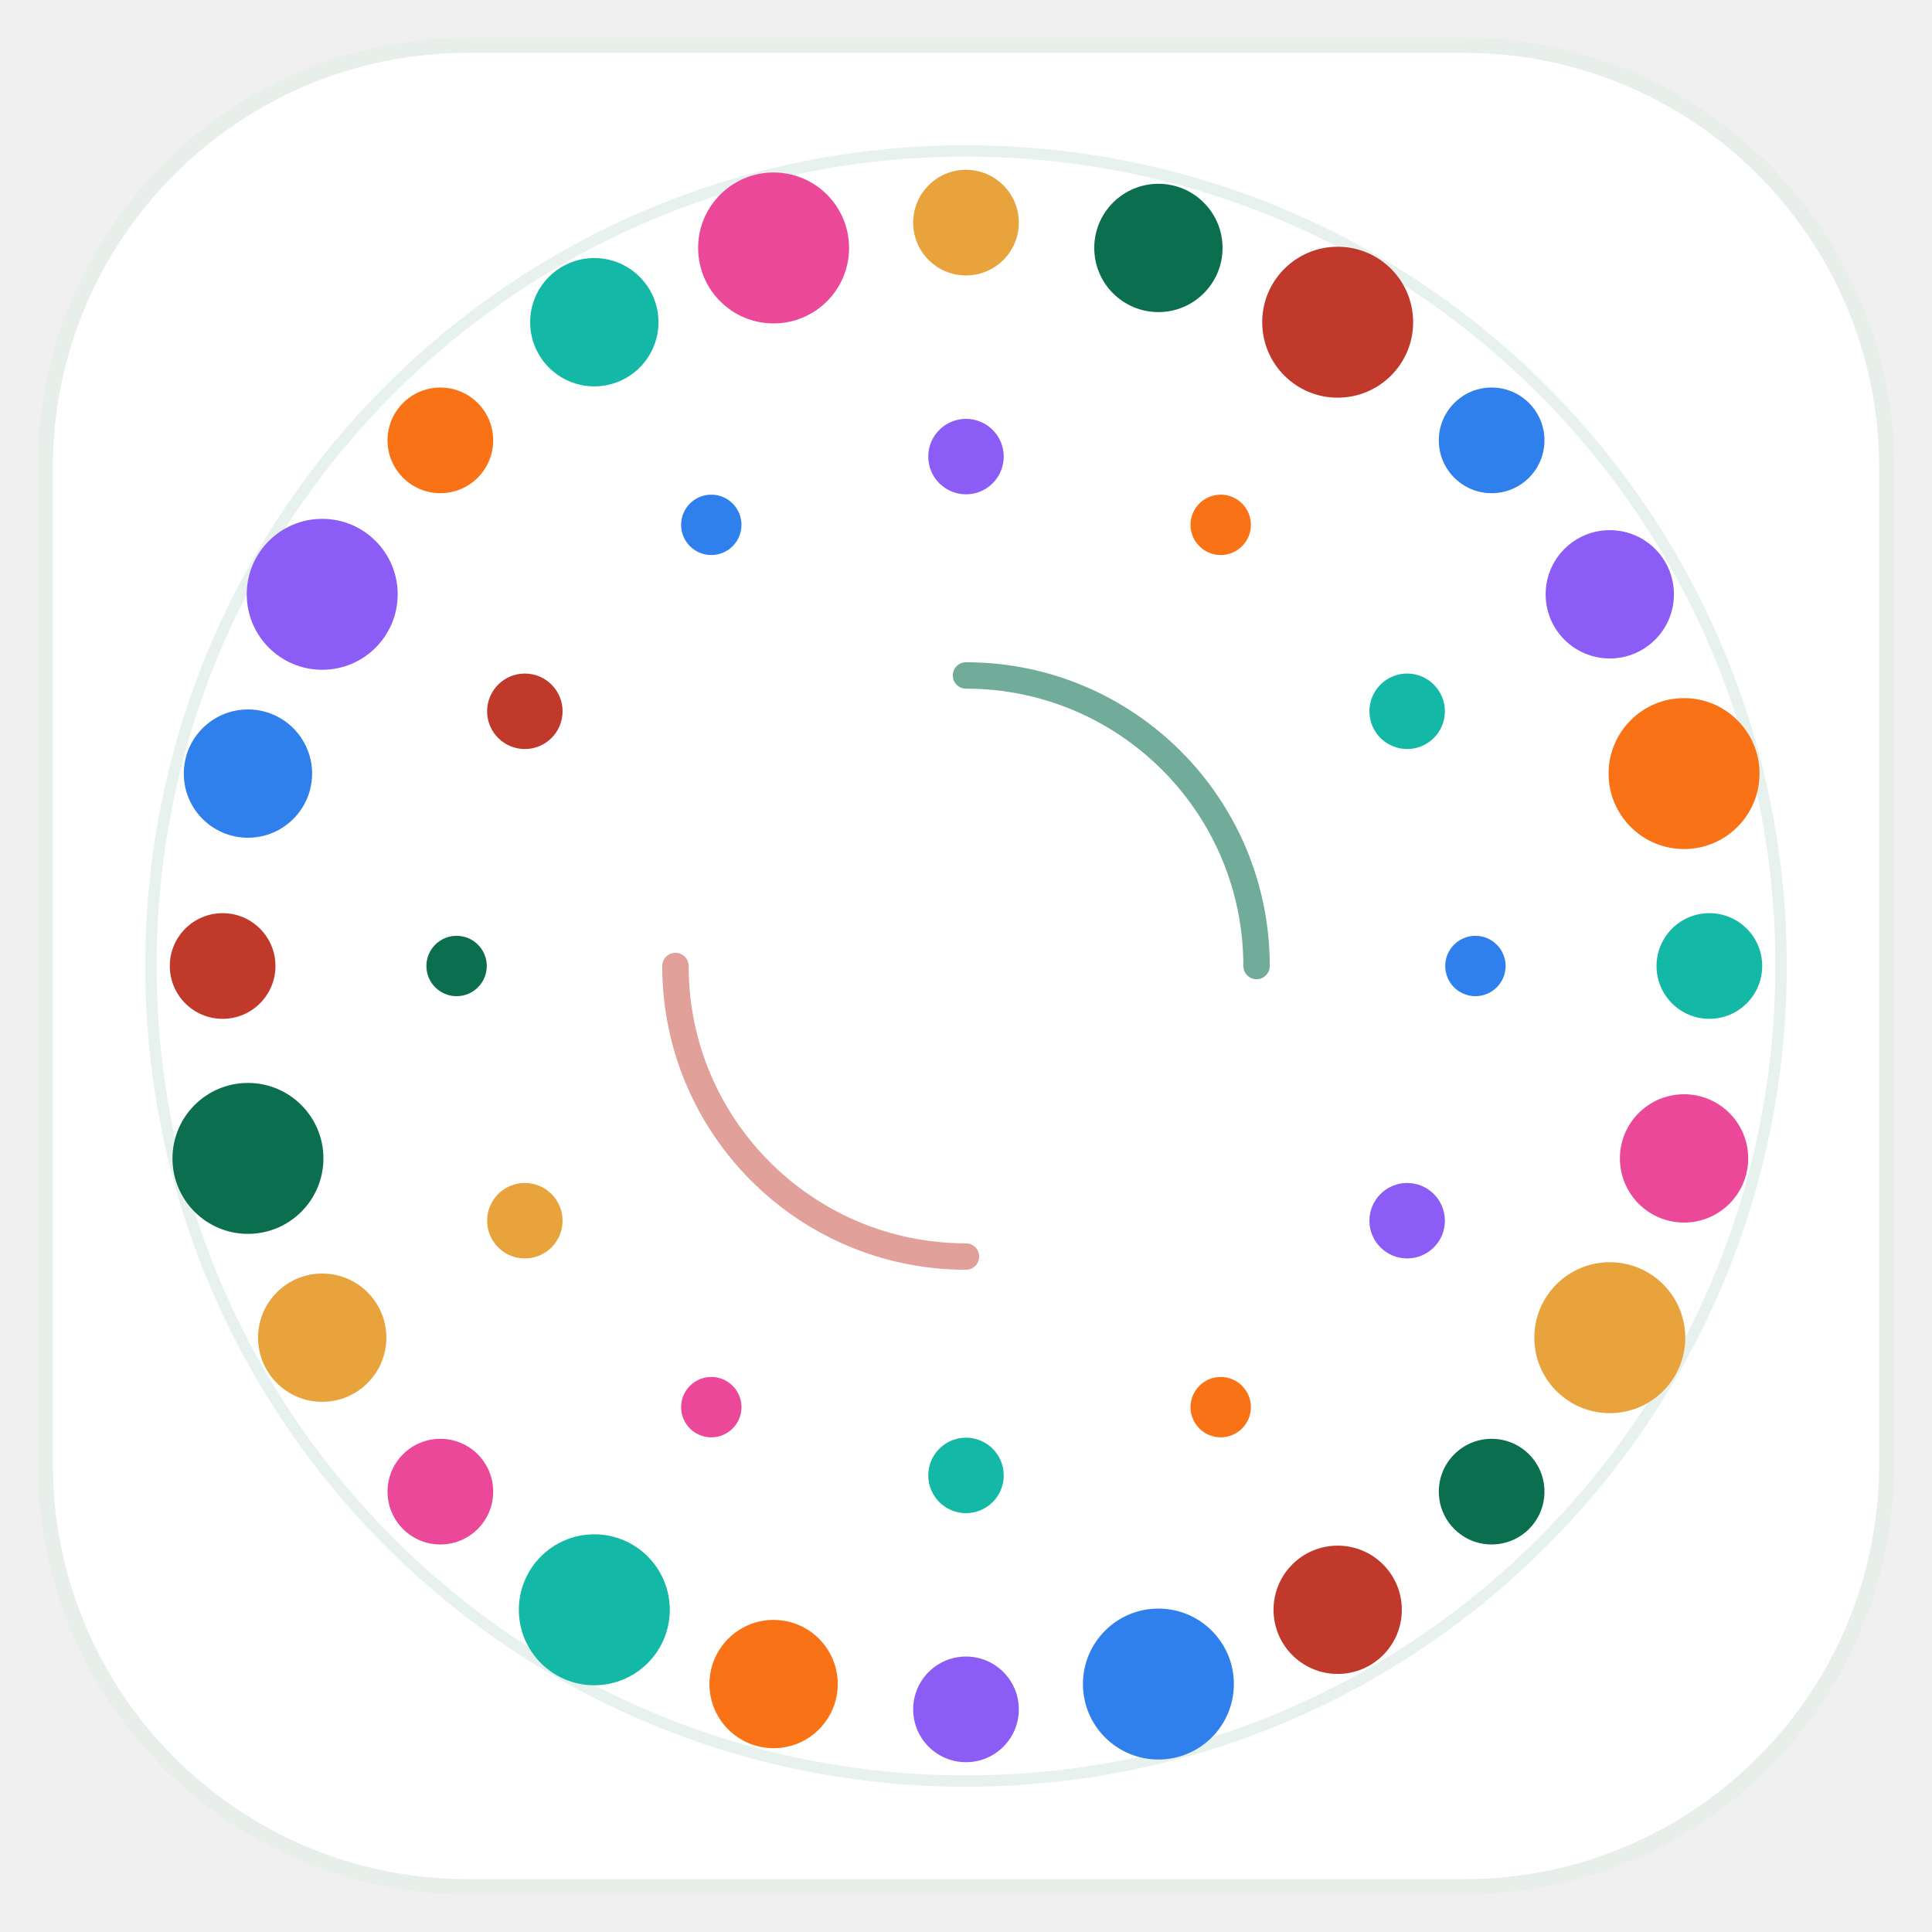
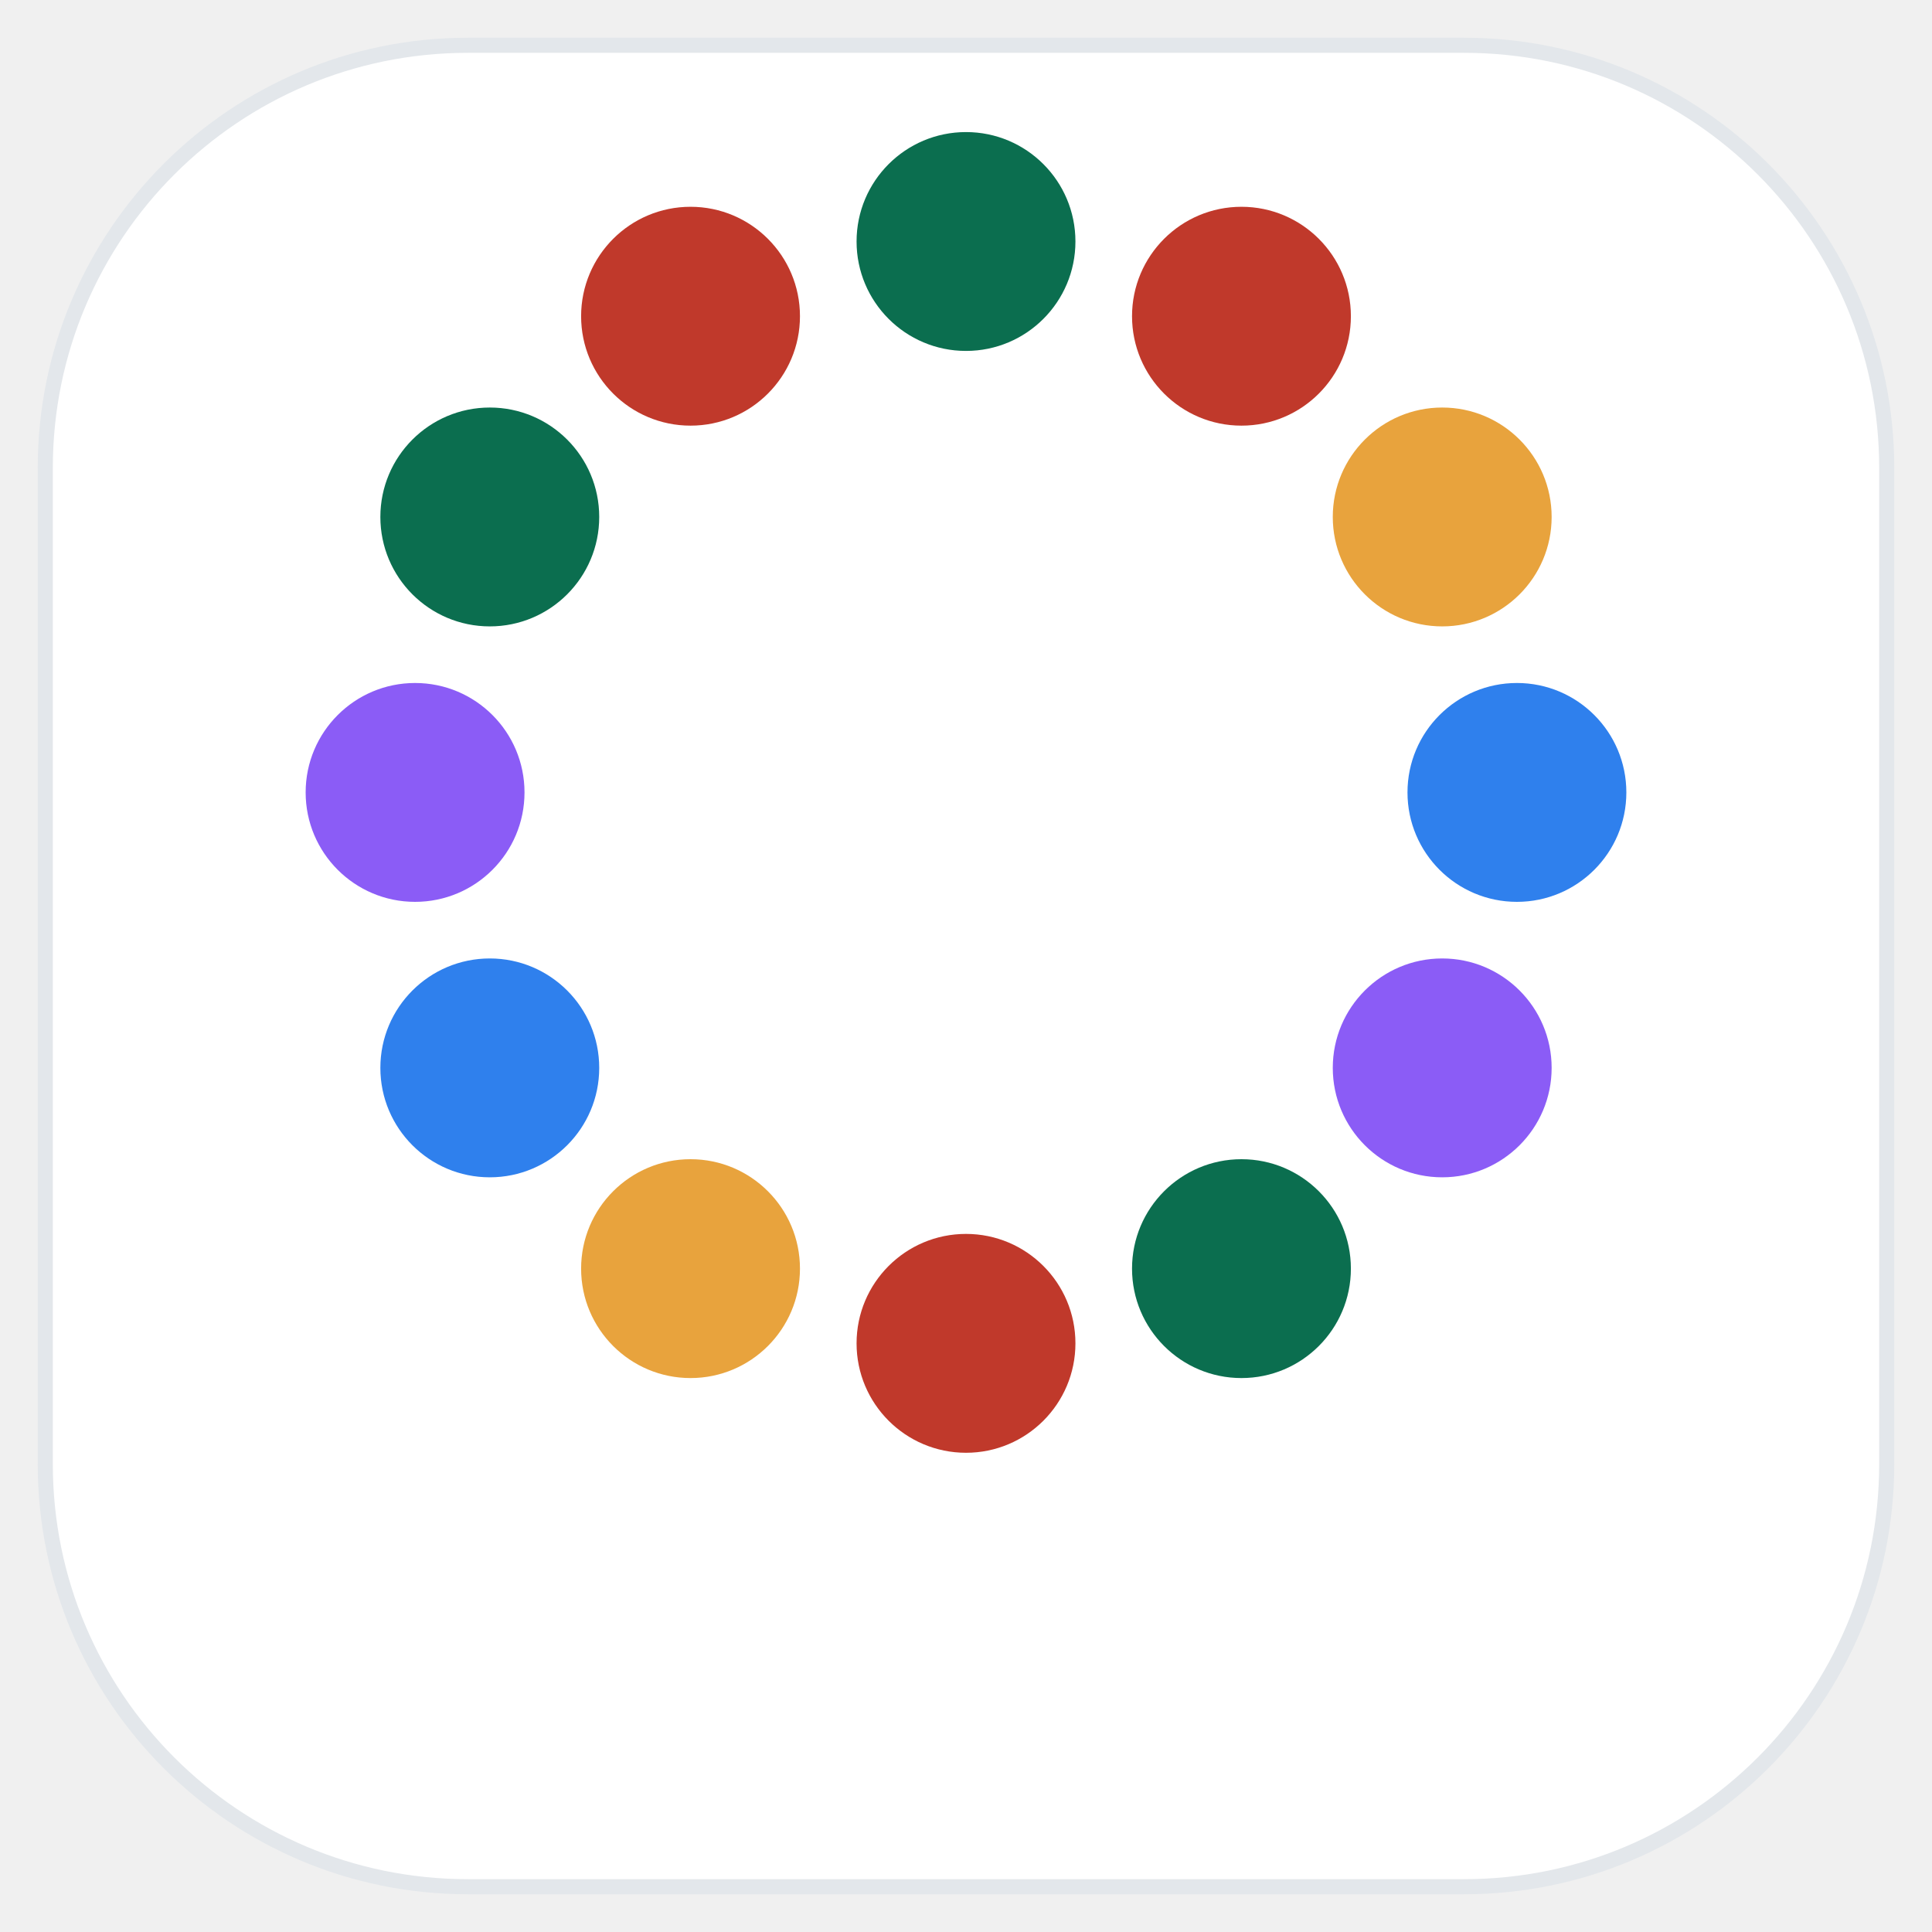
<svg xmlns="http://www.w3.org/2000/svg" viewBox="0 0 512 512" width="512" height="512">
-   <rect x="12" y="12" width="488" height="488" rx="112" fill="#FFFFFF" stroke="#E8EEE9" stroke-width="4" />
-   <circle cx="256" cy="256" r="216" fill="none" stroke="#0B6E4F" stroke-opacity=".10" stroke-width="3" />
-   <circle cx="256.00" cy="59.00" r="14" fill="#E8A33D" />
-   <circle cx="306.99" cy="65.71" r="17" fill="#0B6E4F" />
-   <circle cx="354.50" cy="85.39" r="20" fill="#C0392B" />
-   <circle cx="395.30" cy="116.70" r="14" fill="#2F80ED" />
-   <circle cx="426.61" cy="157.50" r="17" fill="#8B5CF6" />
-   <circle cx="446.29" cy="205.01" r="20" fill="#F97316" />
-   <circle cx="453.00" cy="256.00" r="14" fill="#14B8A6" />
-   <circle cx="446.29" cy="306.99" r="17" fill="#EC4899" />
-   <circle cx="426.61" cy="354.50" r="20" fill="#E8A33D" />
-   <circle cx="395.30" cy="395.30" r="14" fill="#0B6E4F" />
-   <circle cx="354.50" cy="426.61" r="17" fill="#C0392B" />
-   <circle cx="306.99" cy="446.29" r="20" fill="#2F80ED" />
-   <circle cx="256.00" cy="453.00" r="14" fill="#8B5CF6" />
-   <circle cx="205.01" cy="446.29" r="17" fill="#F97316" />
-   <circle cx="157.50" cy="426.61" r="20" fill="#14B8A6" />
-   <circle cx="116.70" cy="395.30" r="14" fill="#EC4899" />
-   <circle cx="85.39" cy="354.50" r="17" fill="#E8A33D" />
-   <circle cx="65.71" cy="306.99" r="20" fill="#0B6E4F" />
-   <circle cx="59.00" cy="256.00" r="14" fill="#C0392B" />
-   <circle cx="65.71" cy="205.01" r="17" fill="#2F80ED" />
-   <circle cx="85.39" cy="157.50" r="20" fill="#8B5CF6" />
-   <circle cx="116.70" cy="116.70" r="14" fill="#F97316" />
-   <circle cx="157.50" cy="85.39" r="17" fill="#14B8A6" />
-   <circle cx="205.01" cy="65.71" r="20" fill="#EC4899" />
-   <circle cx="391.00" cy="256.00" r="8" fill="#2F80ED" />
-   <circle cx="372.91" cy="323.50" r="10" fill="#8B5CF6" />
-   <circle cx="323.50" cy="372.91" r="8" fill="#F97316" />
-   <circle cx="256.00" cy="391.00" r="10" fill="#14B8A6" />
-   <circle cx="188.50" cy="372.91" r="8" fill="#EC4899" />
-   <circle cx="139.09" cy="323.50" r="10" fill="#E8A33D" />
-   <circle cx="121.00" cy="256.00" r="8" fill="#0B6E4F" />
-   <circle cx="139.09" cy="188.50" r="10" fill="#C0392B" />
-   <circle cx="188.50" cy="139.09" r="8" fill="#2F80ED" />
-   <circle cx="256.00" cy="121.00" r="10" fill="#8B5CF6" />
-   <circle cx="323.50" cy="139.09" r="8" fill="#F97316" />
-   <circle cx="372.91" cy="188.50" r="10" fill="#14B8A6" />
-   <path d="M256 179A77 77 0 0 1 333 256" fill="none" stroke="#0B6E4F" stroke-width="7" stroke-linecap="round" opacity=".58" />
-   <path d="M256 333A77 77 0 0 1 179 256" fill="none" stroke="#C0392B" stroke-width="7" stroke-linecap="round" opacity=".48" />
+   <rect x="12" y="12" width="488" height="488" rx="112" fill="#FFFFFF" stroke="#E3E7EB" stroke-width="4" />
+   <g>
+     <circle cx="256" cy="64" r="29" fill="#0B6E4F" />
+     <circle cx="329" cy="83.8" r="29" fill="#C0392B" />
+     <circle cx="382.2" cy="137" r="29" fill="#E8A33D" />
+     <circle cx="402" cy="210" r="29" fill="#2F80ED" />
+     <circle cx="382.2" cy="283" r="29" fill="#8B5CF6" />
+     <circle cx="329" cy="336.2" r="29" fill="#0B6E4F" />
+     <circle cx="256" cy="356" r="29" fill="#C0392B" />
+     <circle cx="183" cy="336.2" r="29" fill="#E8A33D" />
+     <circle cx="129.8" cy="283" r="29" fill="#2F80ED" />
+     <circle cx="110" cy="210" r="29" fill="#8B5CF6" />
+     <circle cx="129.8" cy="137" r="29" fill="#0B6E4F" />
+     <circle cx="183" cy="83.8" r="29" fill="#C0392B" />
+   </g>
</svg>
